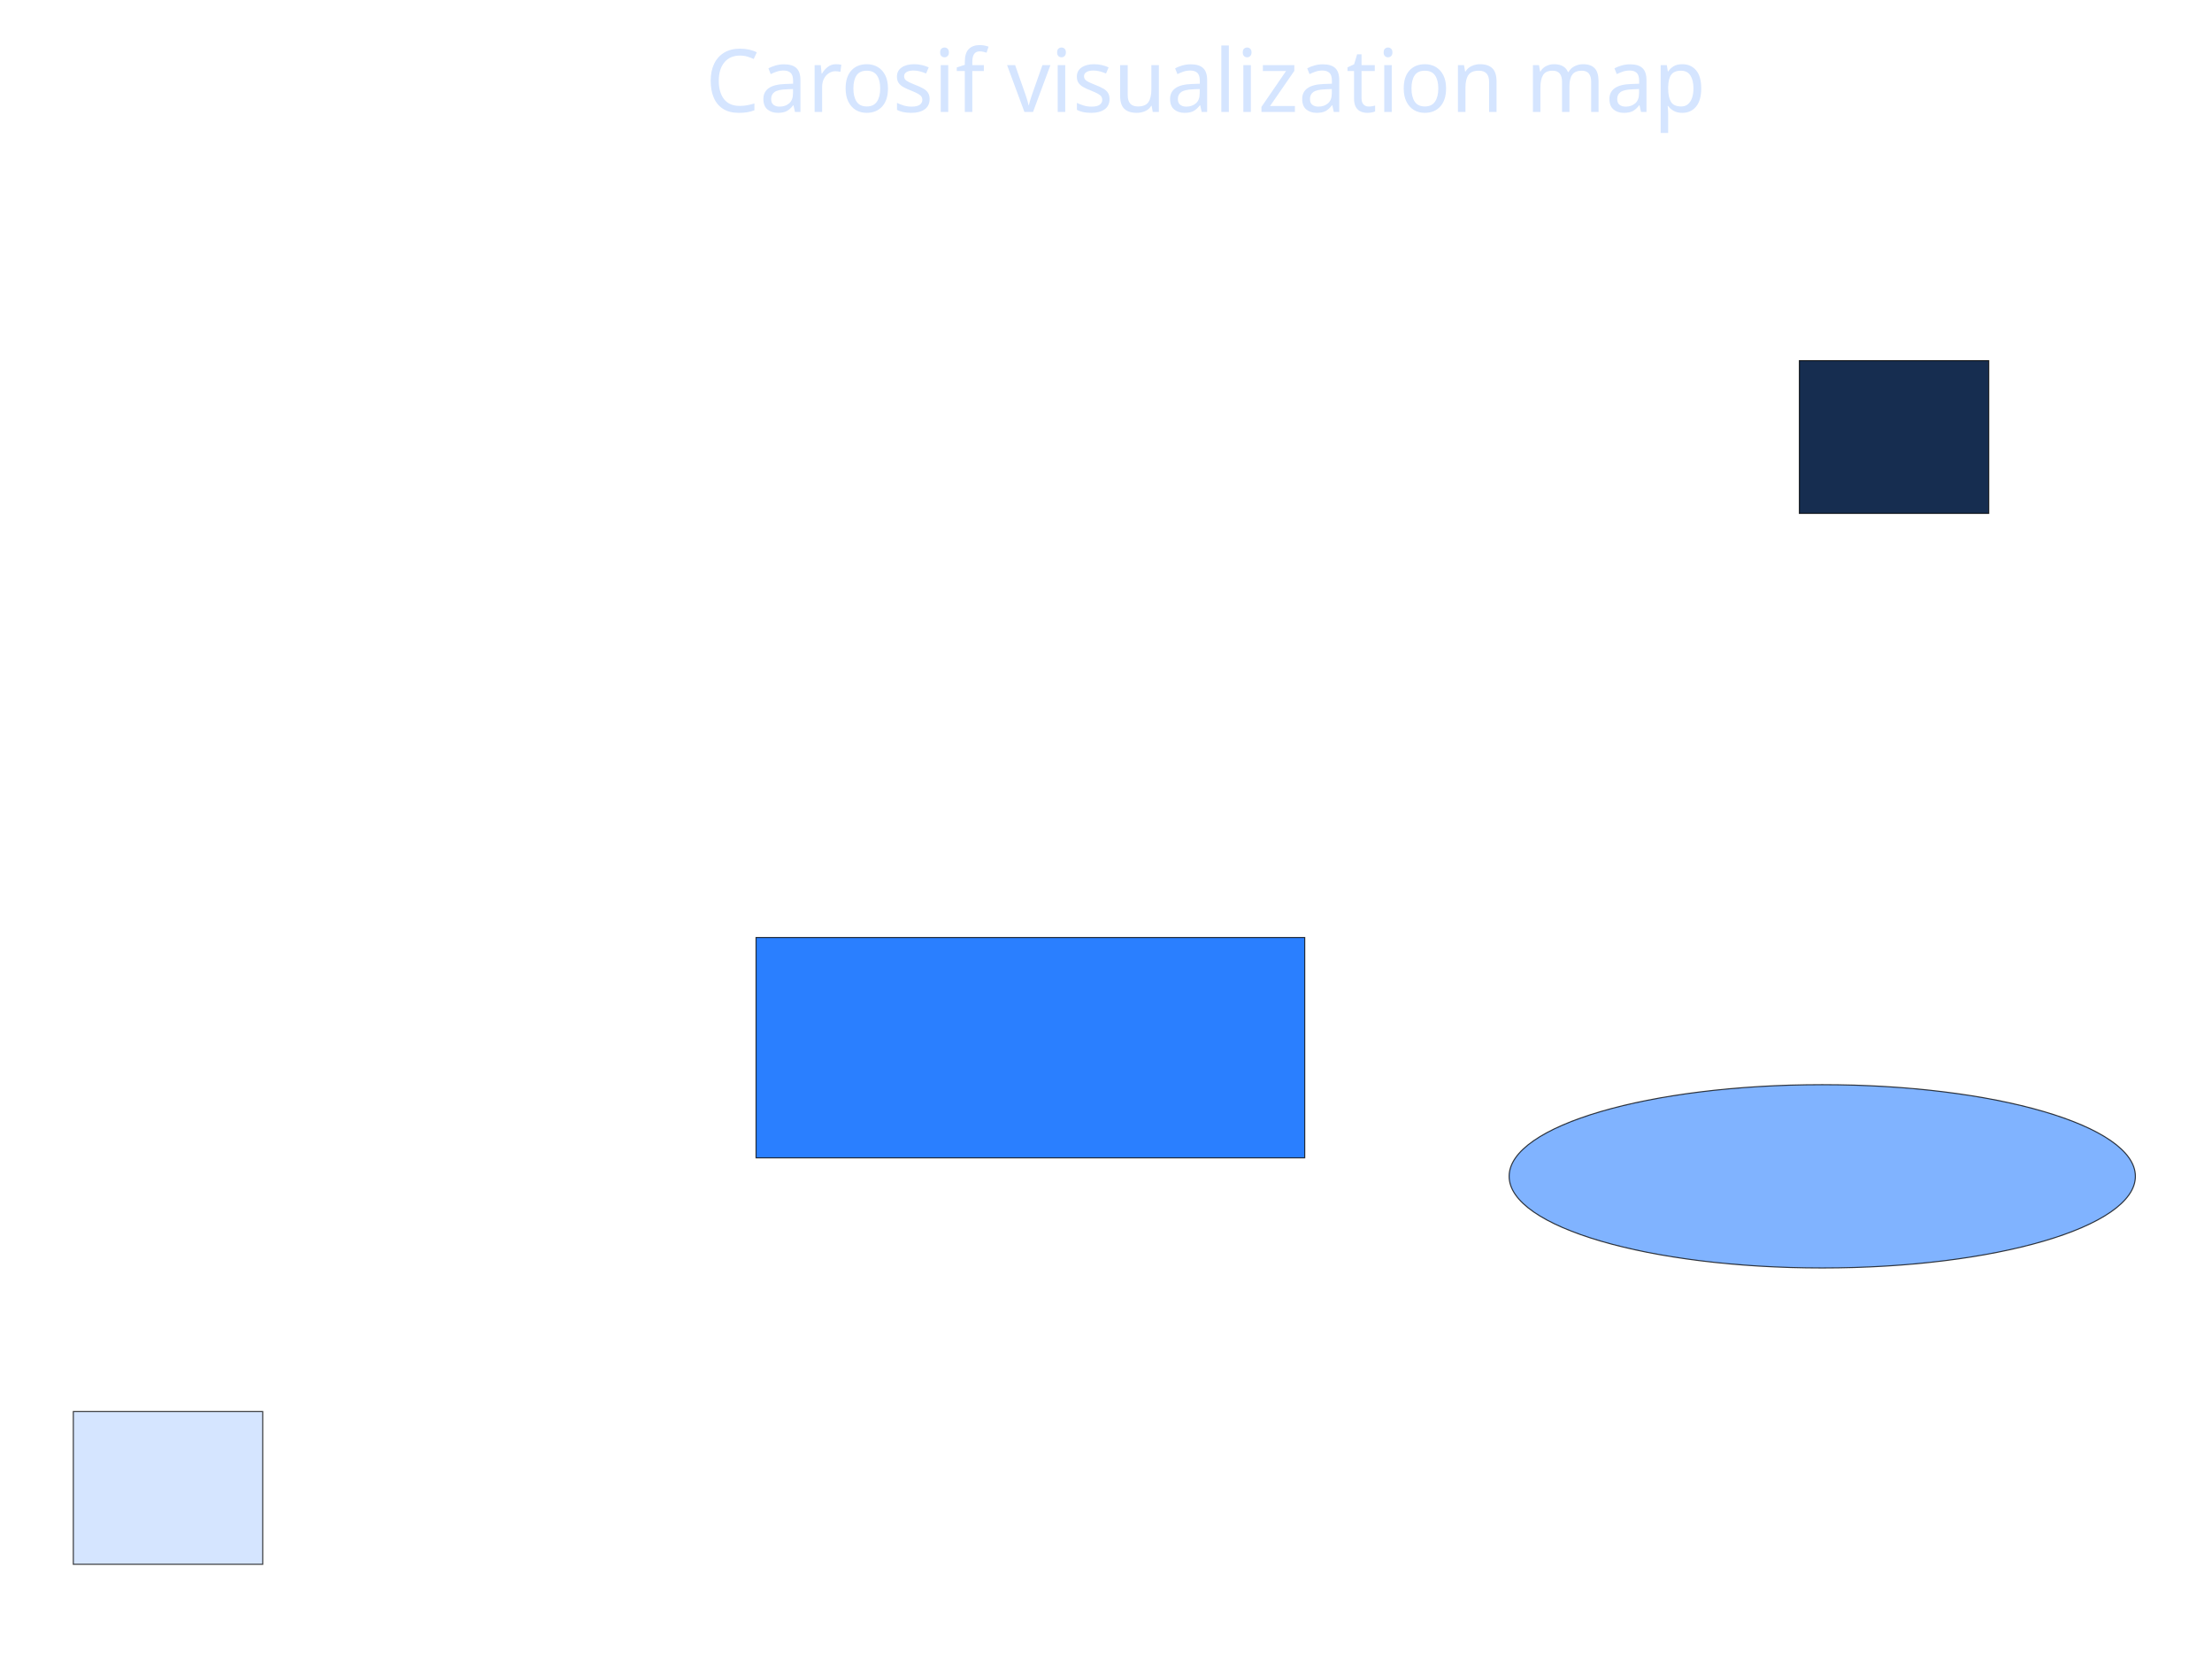
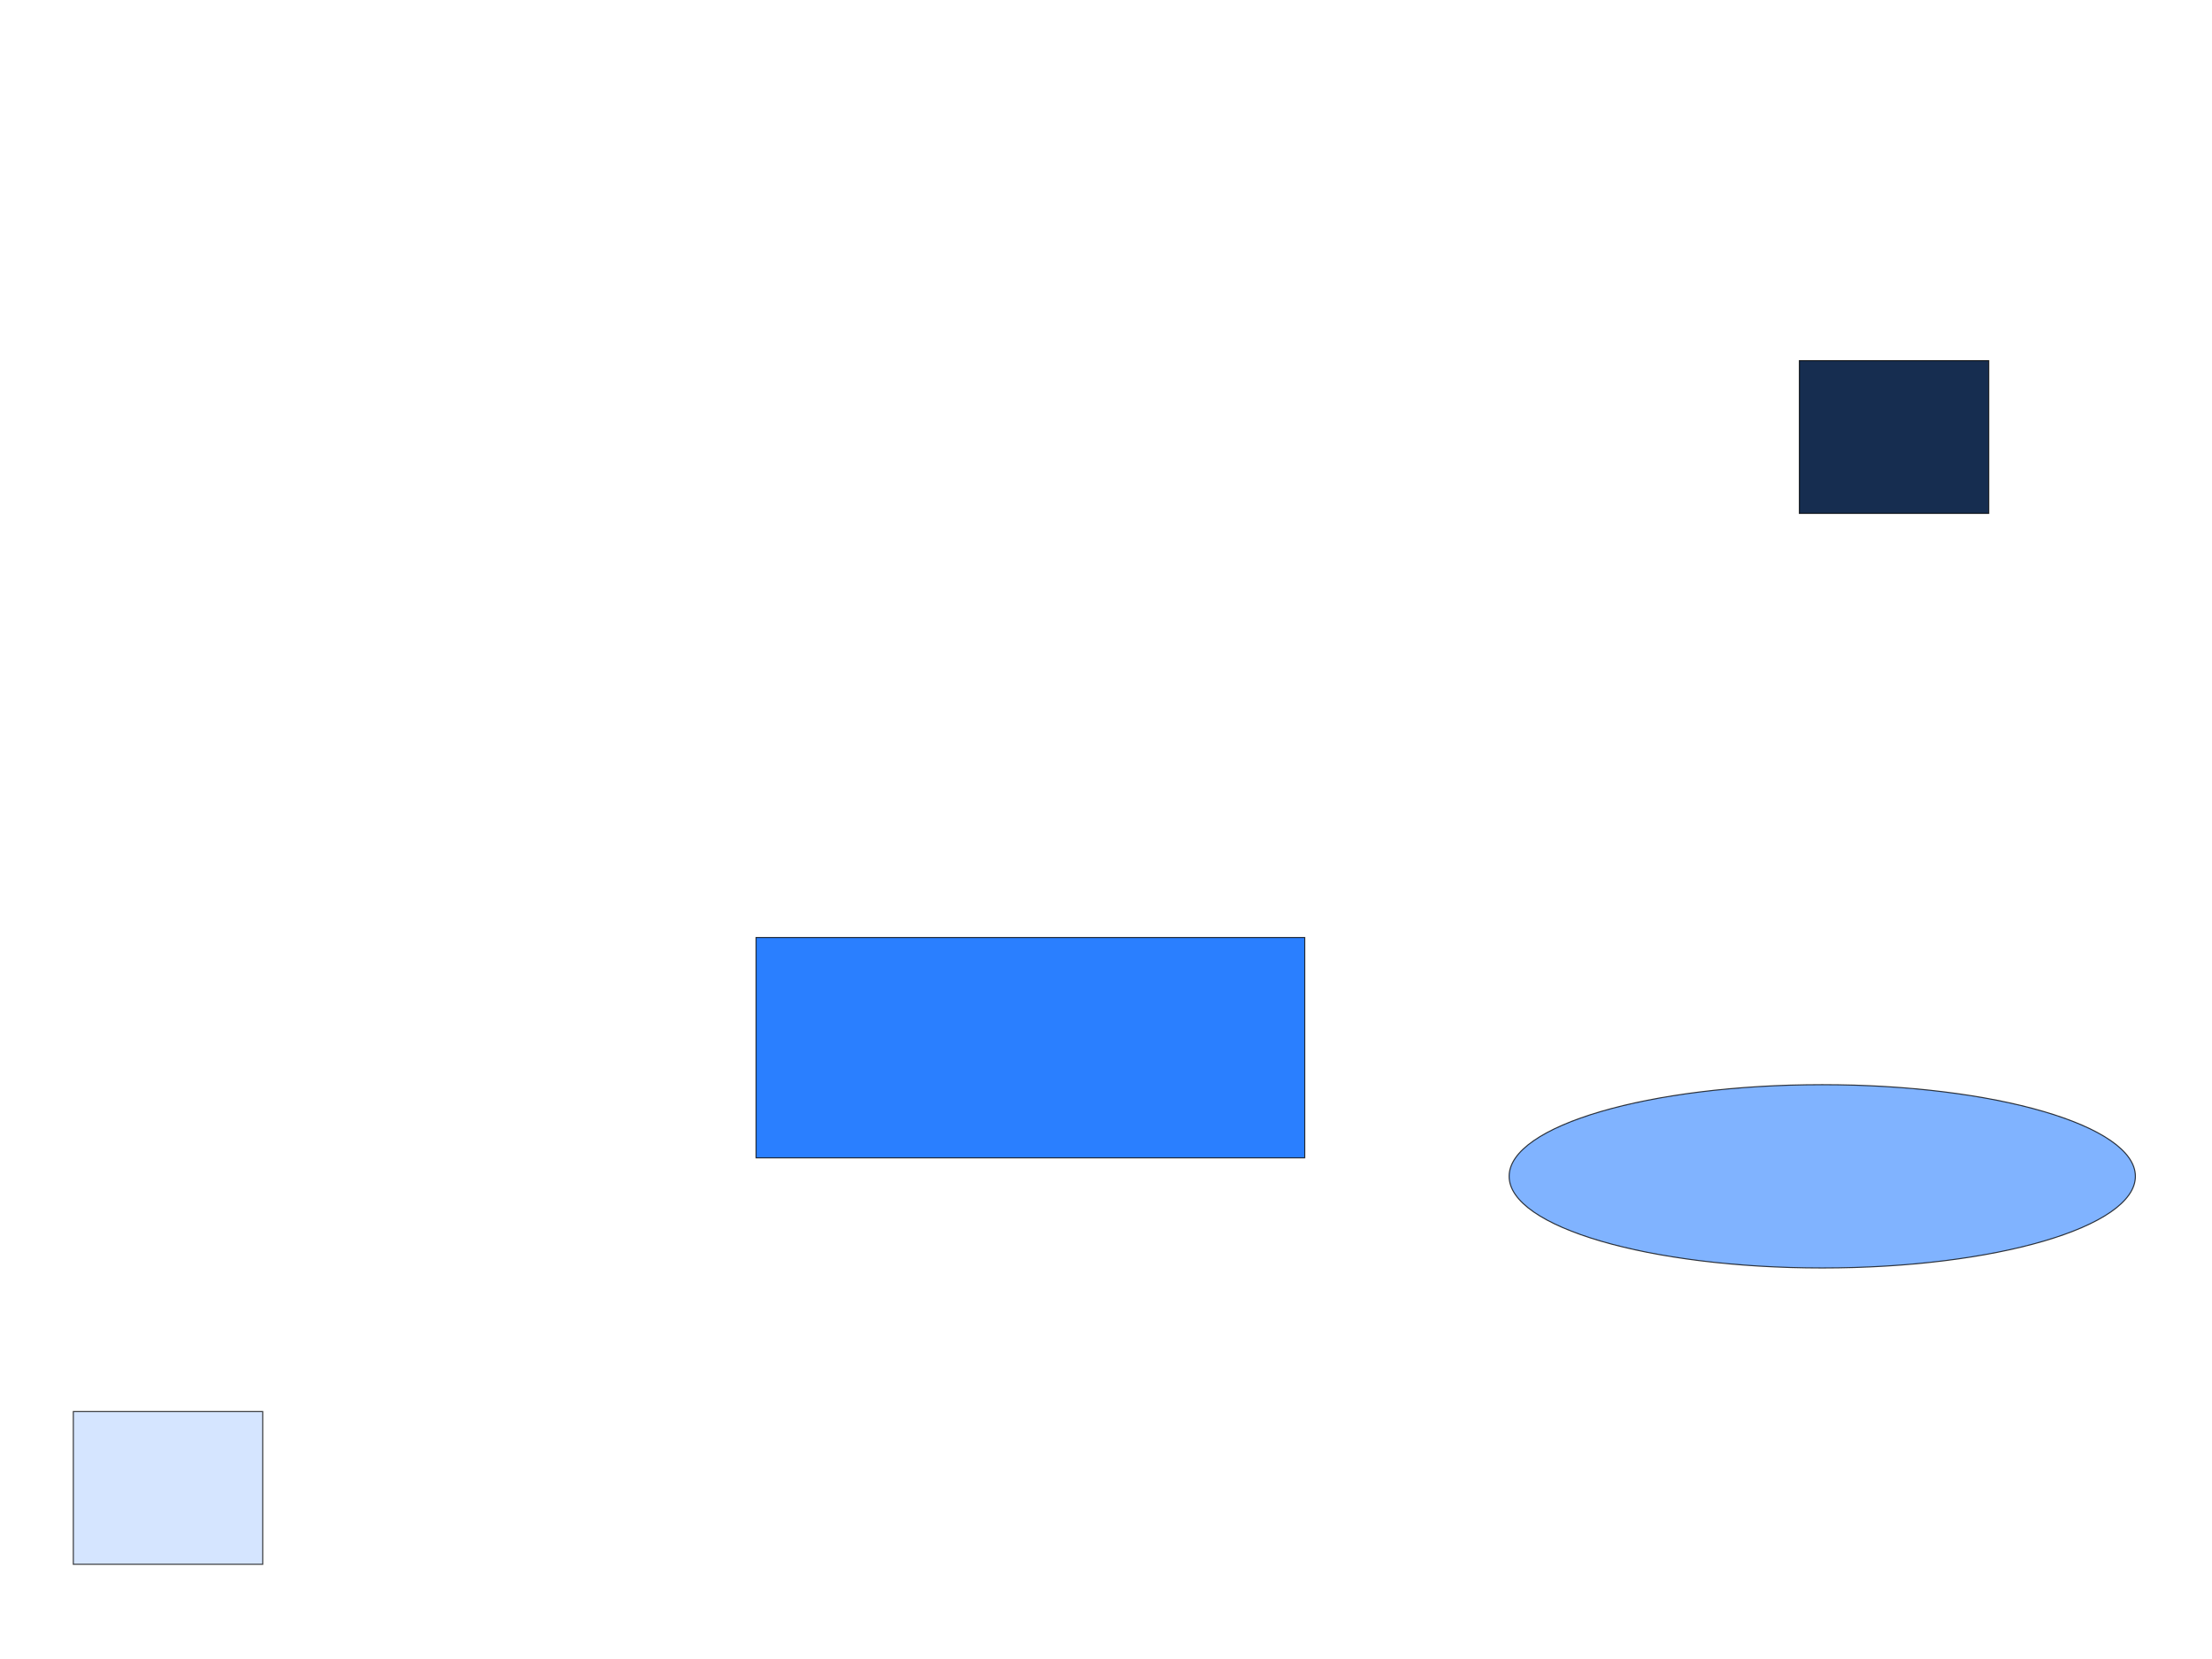
<svg xmlns="http://www.w3.org/2000/svg" width="1024px" height="768px" id="svg3113" version="1.1">
  <defs id="defs3115" />
  <g id="layer1" style="display:inline">
-     <text xml:space="preserve" style="font-size:25.088px;font-style:normal;font-variant:normal;font-weight:300;font-stretch:normal;line-height:125%;letter-spacing:0px;word-spacing:0px;fill:#d5e5ff;fill-opacity:1;stroke:none;font-family:Ubuntu;-inkscape-font-specification:Ubuntu Light" x="330.478" y="51.216" id="Titre" transform="scale(0.9882272,1.011913)">
-       <tspan id="tspan3076" x="330.478" y="51.216" style="font-size:40px;font-weight:500;-inkscape-font-specification:Ubuntu Medium;fill:#d5e5ff">Carosif visualization map</tspan>
-     </text>
    <rect style="fill:#2a7fff;fill-opacity:1;stroke:#000000;stroke-width:0.5;stroke-miterlimit:4;stroke-opacity:0.762;stroke-dasharray:none" id="rect3053" width="254" height="102" x="350" y="434" />
    <rect style="fill:#162d50;fill-opacity:1;stroke:#000000;stroke-width:0.5;stroke-miterlimit:4;stroke-opacity:0.762;stroke-dasharray:none" id="rect3011" width="87.681" height="70.711" x="832.972" y="166.959" />
    <rect style="fill:#d5e5ff;fill-opacity:1;stroke:#000000;stroke-width:0.5;stroke-miterlimit:4;stroke-opacity:0.762;stroke-dasharray:none" id="rect3011-4" width="87.681" height="70.711" x="33.941" y="653.449" />
    <path style="fill:#80b3ff;fill-opacity:1;stroke:#000000;stroke-width:0.5;stroke-miterlimit:4;stroke-opacity:0.762;stroke-dasharray:none" id="path3049" d="M 984.293,609.608 A 144.957,42.426 0 1 1 694.379,609.608 144.957,42.426 0 1 1 984.293,609.608 z" transform="translate(4.242641,-65.05383)" />
  </g>
</svg>
